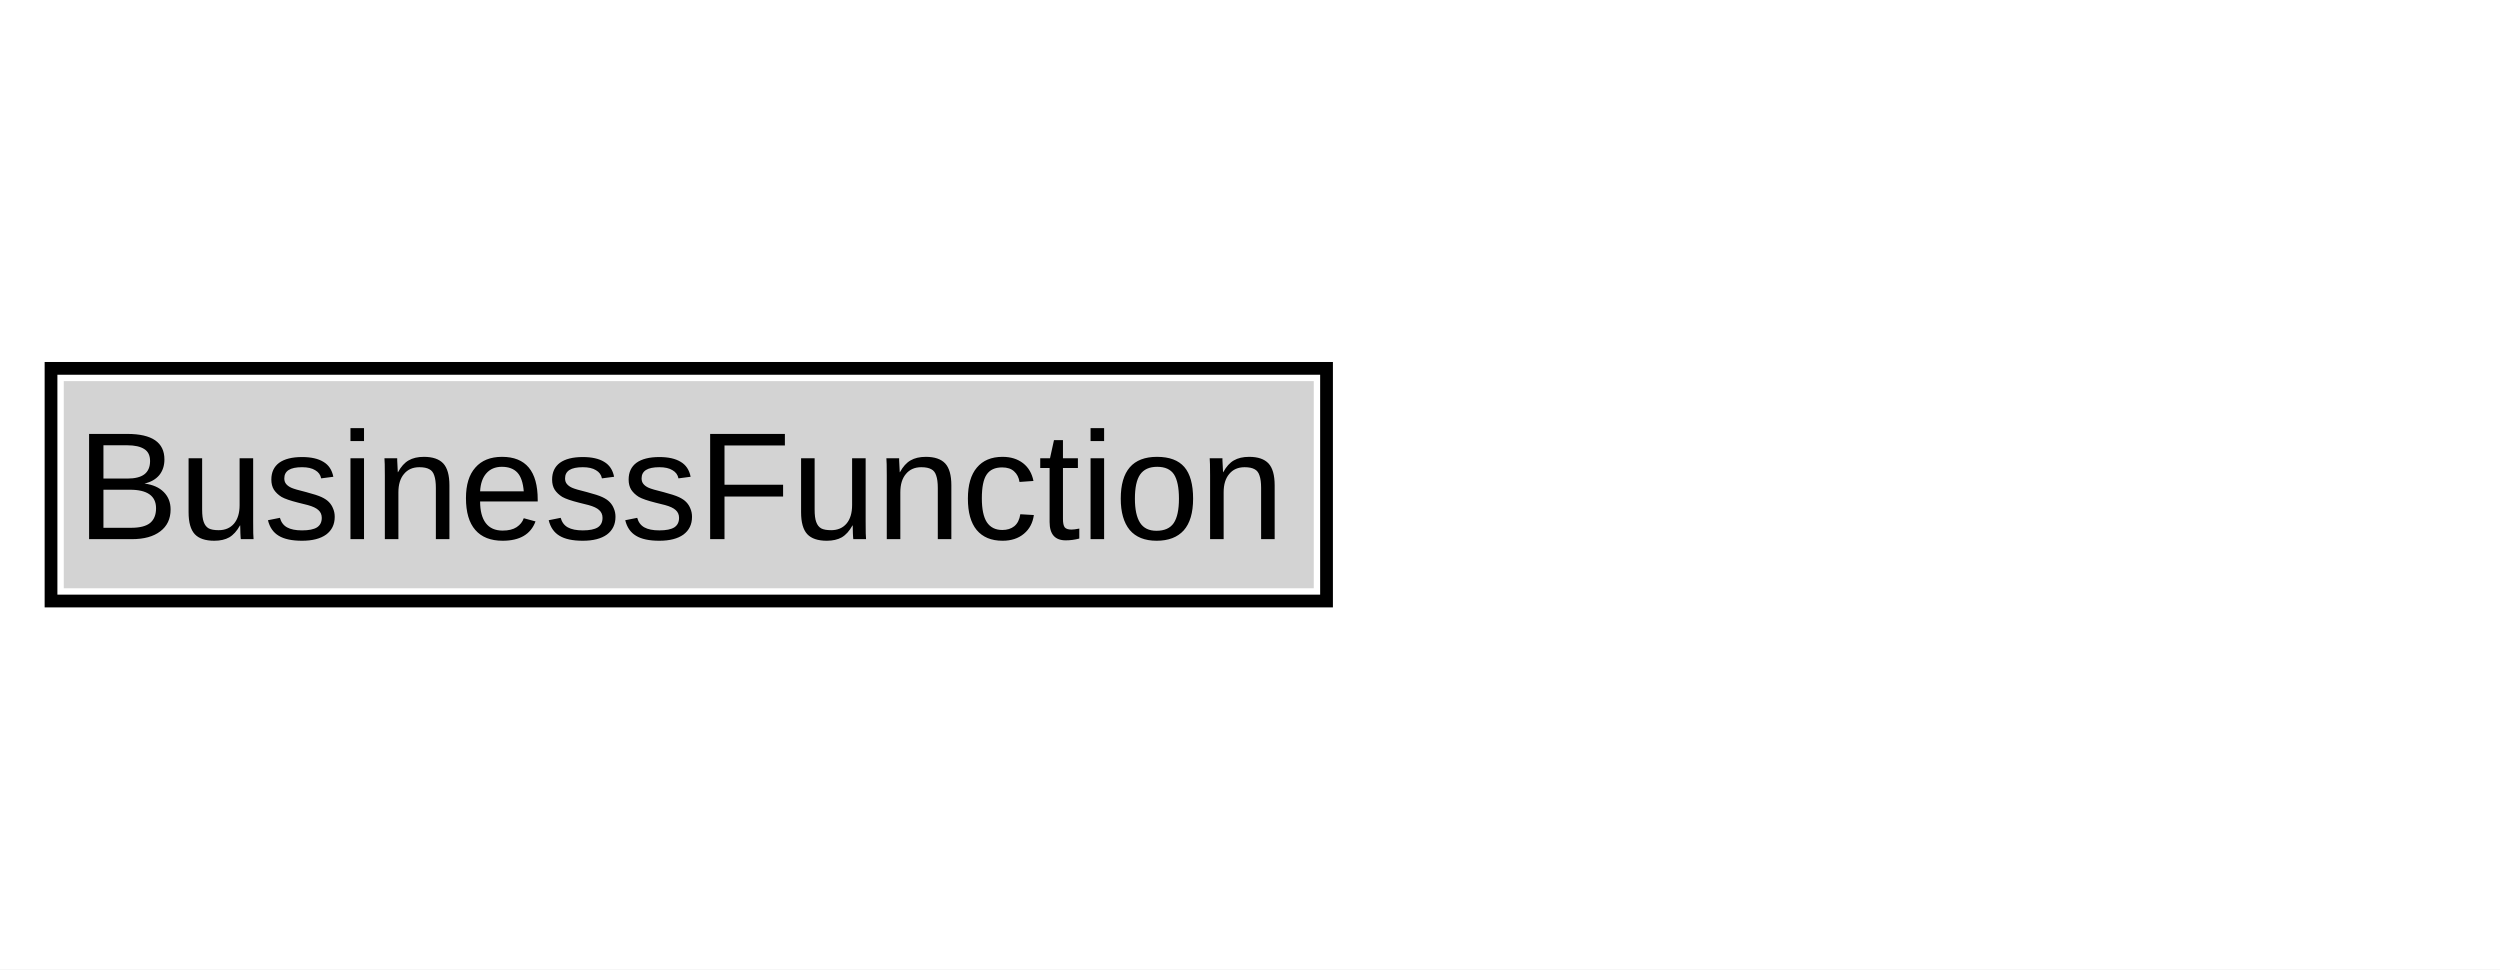
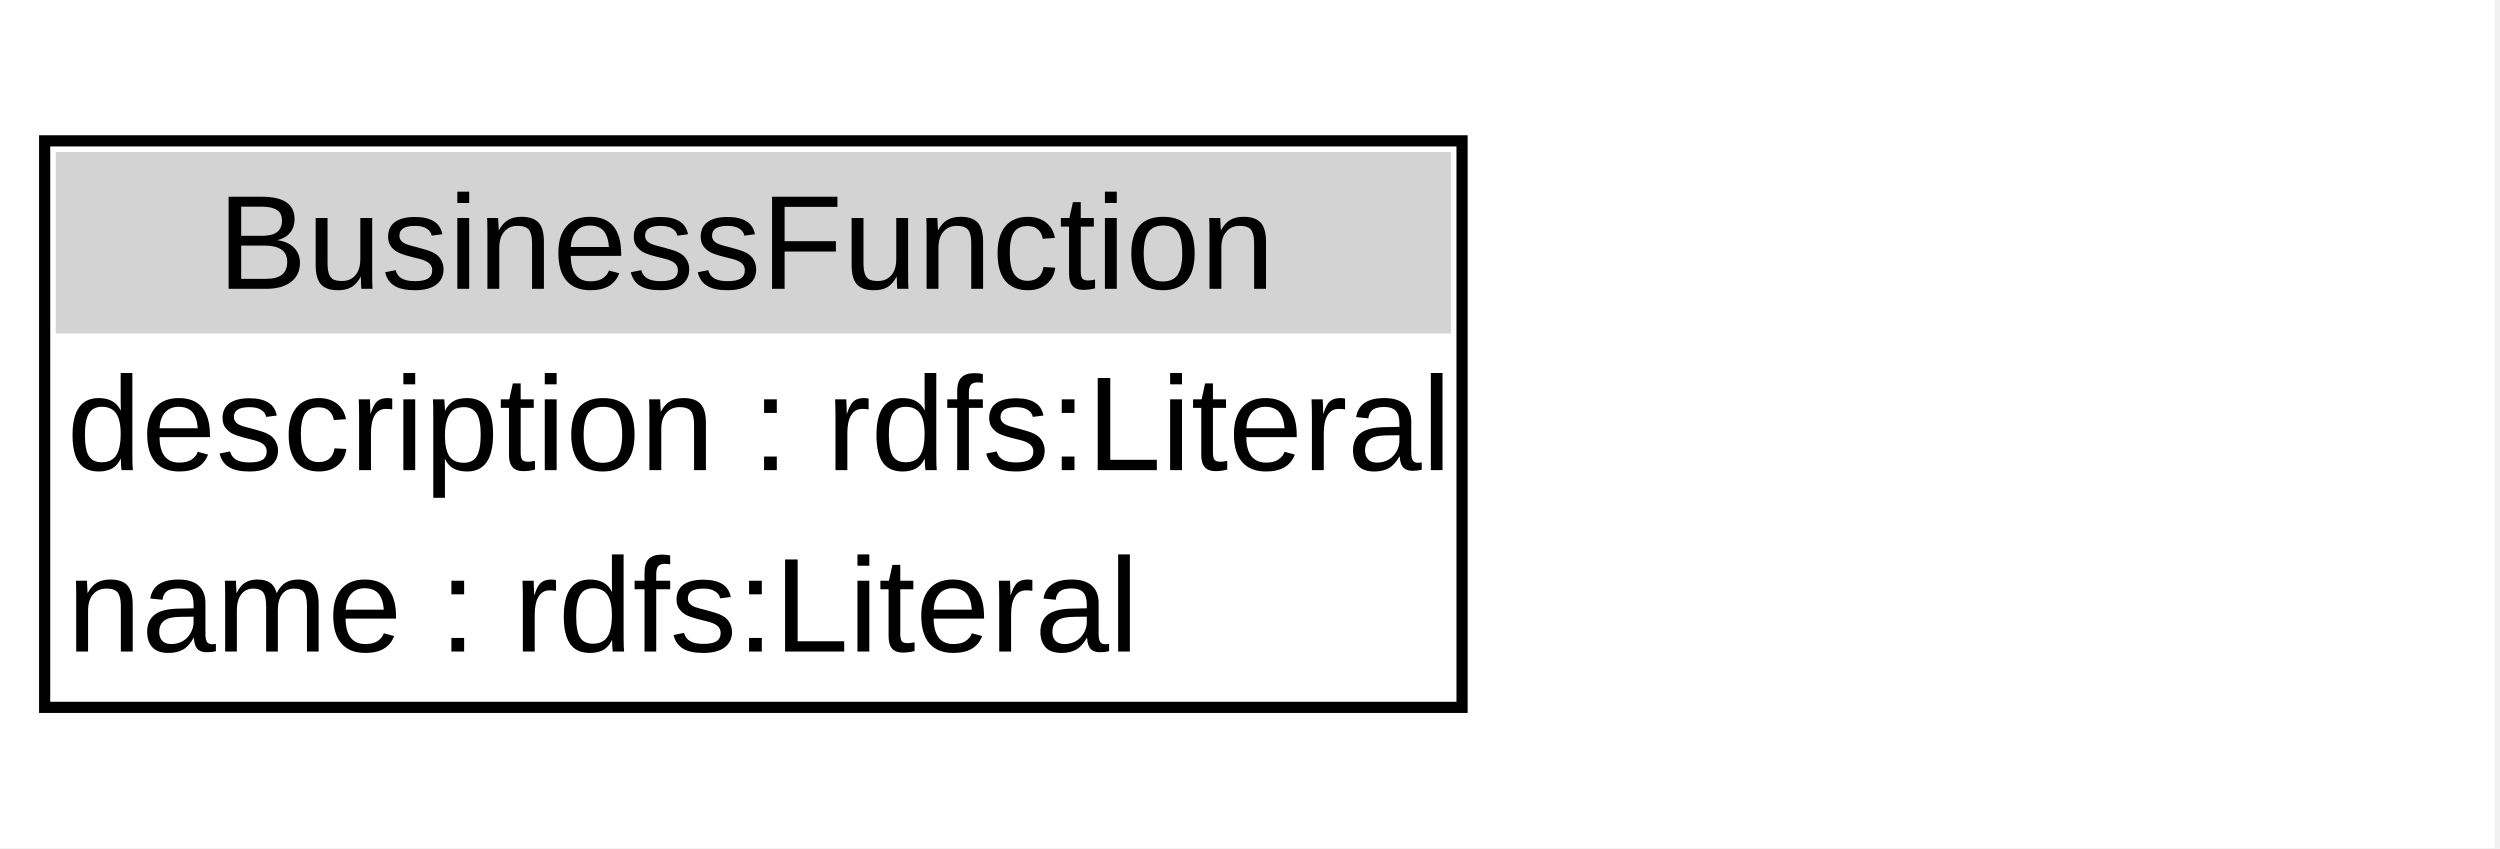
- <svg xmlns="http://www.w3.org/2000/svg" xmlns:xlink="http://www.w3.org/1999/xlink" width="196pt" height="76pt" viewBox="0.00 0.00 196.00 76.00">
+ <svg xmlns="http://www.w3.org/2000/svg" xmlns:xlink="http://www.w3.org/1999/xlink" width="224pt" height="76pt" viewBox="0.00 0.00 224.00 76.00">
  <g id="graph0" class="graph" transform="scale(1 1) rotate(0) translate(4 72)">
-     <polygon fill="white" stroke="none" points="-4,4 -4,-72 192,-72 192,4 -4,4" />
-     <g id="clust2" class="cluster">
+     <polygon fill="white" stroke="none" points="-4,4 -4,-72 219.5,-72 219.5,4 -4,4" />
+     <g id="clust3" class="cluster">
</g>
    <g id="node1" class="node">
      <g id="a_node1">
        <a xlink:href="../BusinessFunction" xlink:title="&lt;TABLE&gt;">
-           <polygon fill="lightgray" stroke="none" points="1,-25.88 1,-42.12 99,-42.12 99,-25.88 1,-25.88" />
-           <text xml:space="preserve" text-anchor="start" x="2" y="-29.73" font-family="Arial" font-size="12.00">BusinessFunction</text>
-           <polygon fill="none" stroke="black" points="0,-24.88 0,-43.12 100,-43.12 100,-24.88 0,-24.88" />
+           <polygon fill="lightgray" stroke="none" points="1,-42.12 1,-58.38 126,-58.38 126,-42.12 1,-42.12" />
+           <text xml:space="preserve" text-anchor="start" x="15.5" y="-46.12" font-family="Arial" font-size="12.00">BusinessFunction</text>
+           <text xml:space="preserve" text-anchor="start" x="2" y="-29.88" font-family="Arial" font-size="12.00">description : rdfs:Literal</text>
+           <text xml:space="preserve" text-anchor="start" x="2" y="-13.62" font-family="Arial" font-size="12.00">name : rdfs:Literal</text>
+           <polygon fill="none" stroke="black" points="0,-8.62 0,-59.38 127,-59.38 127,-8.62 0,-8.62" />
        </a>
      </g>
    </g>
  </g>
</svg>
